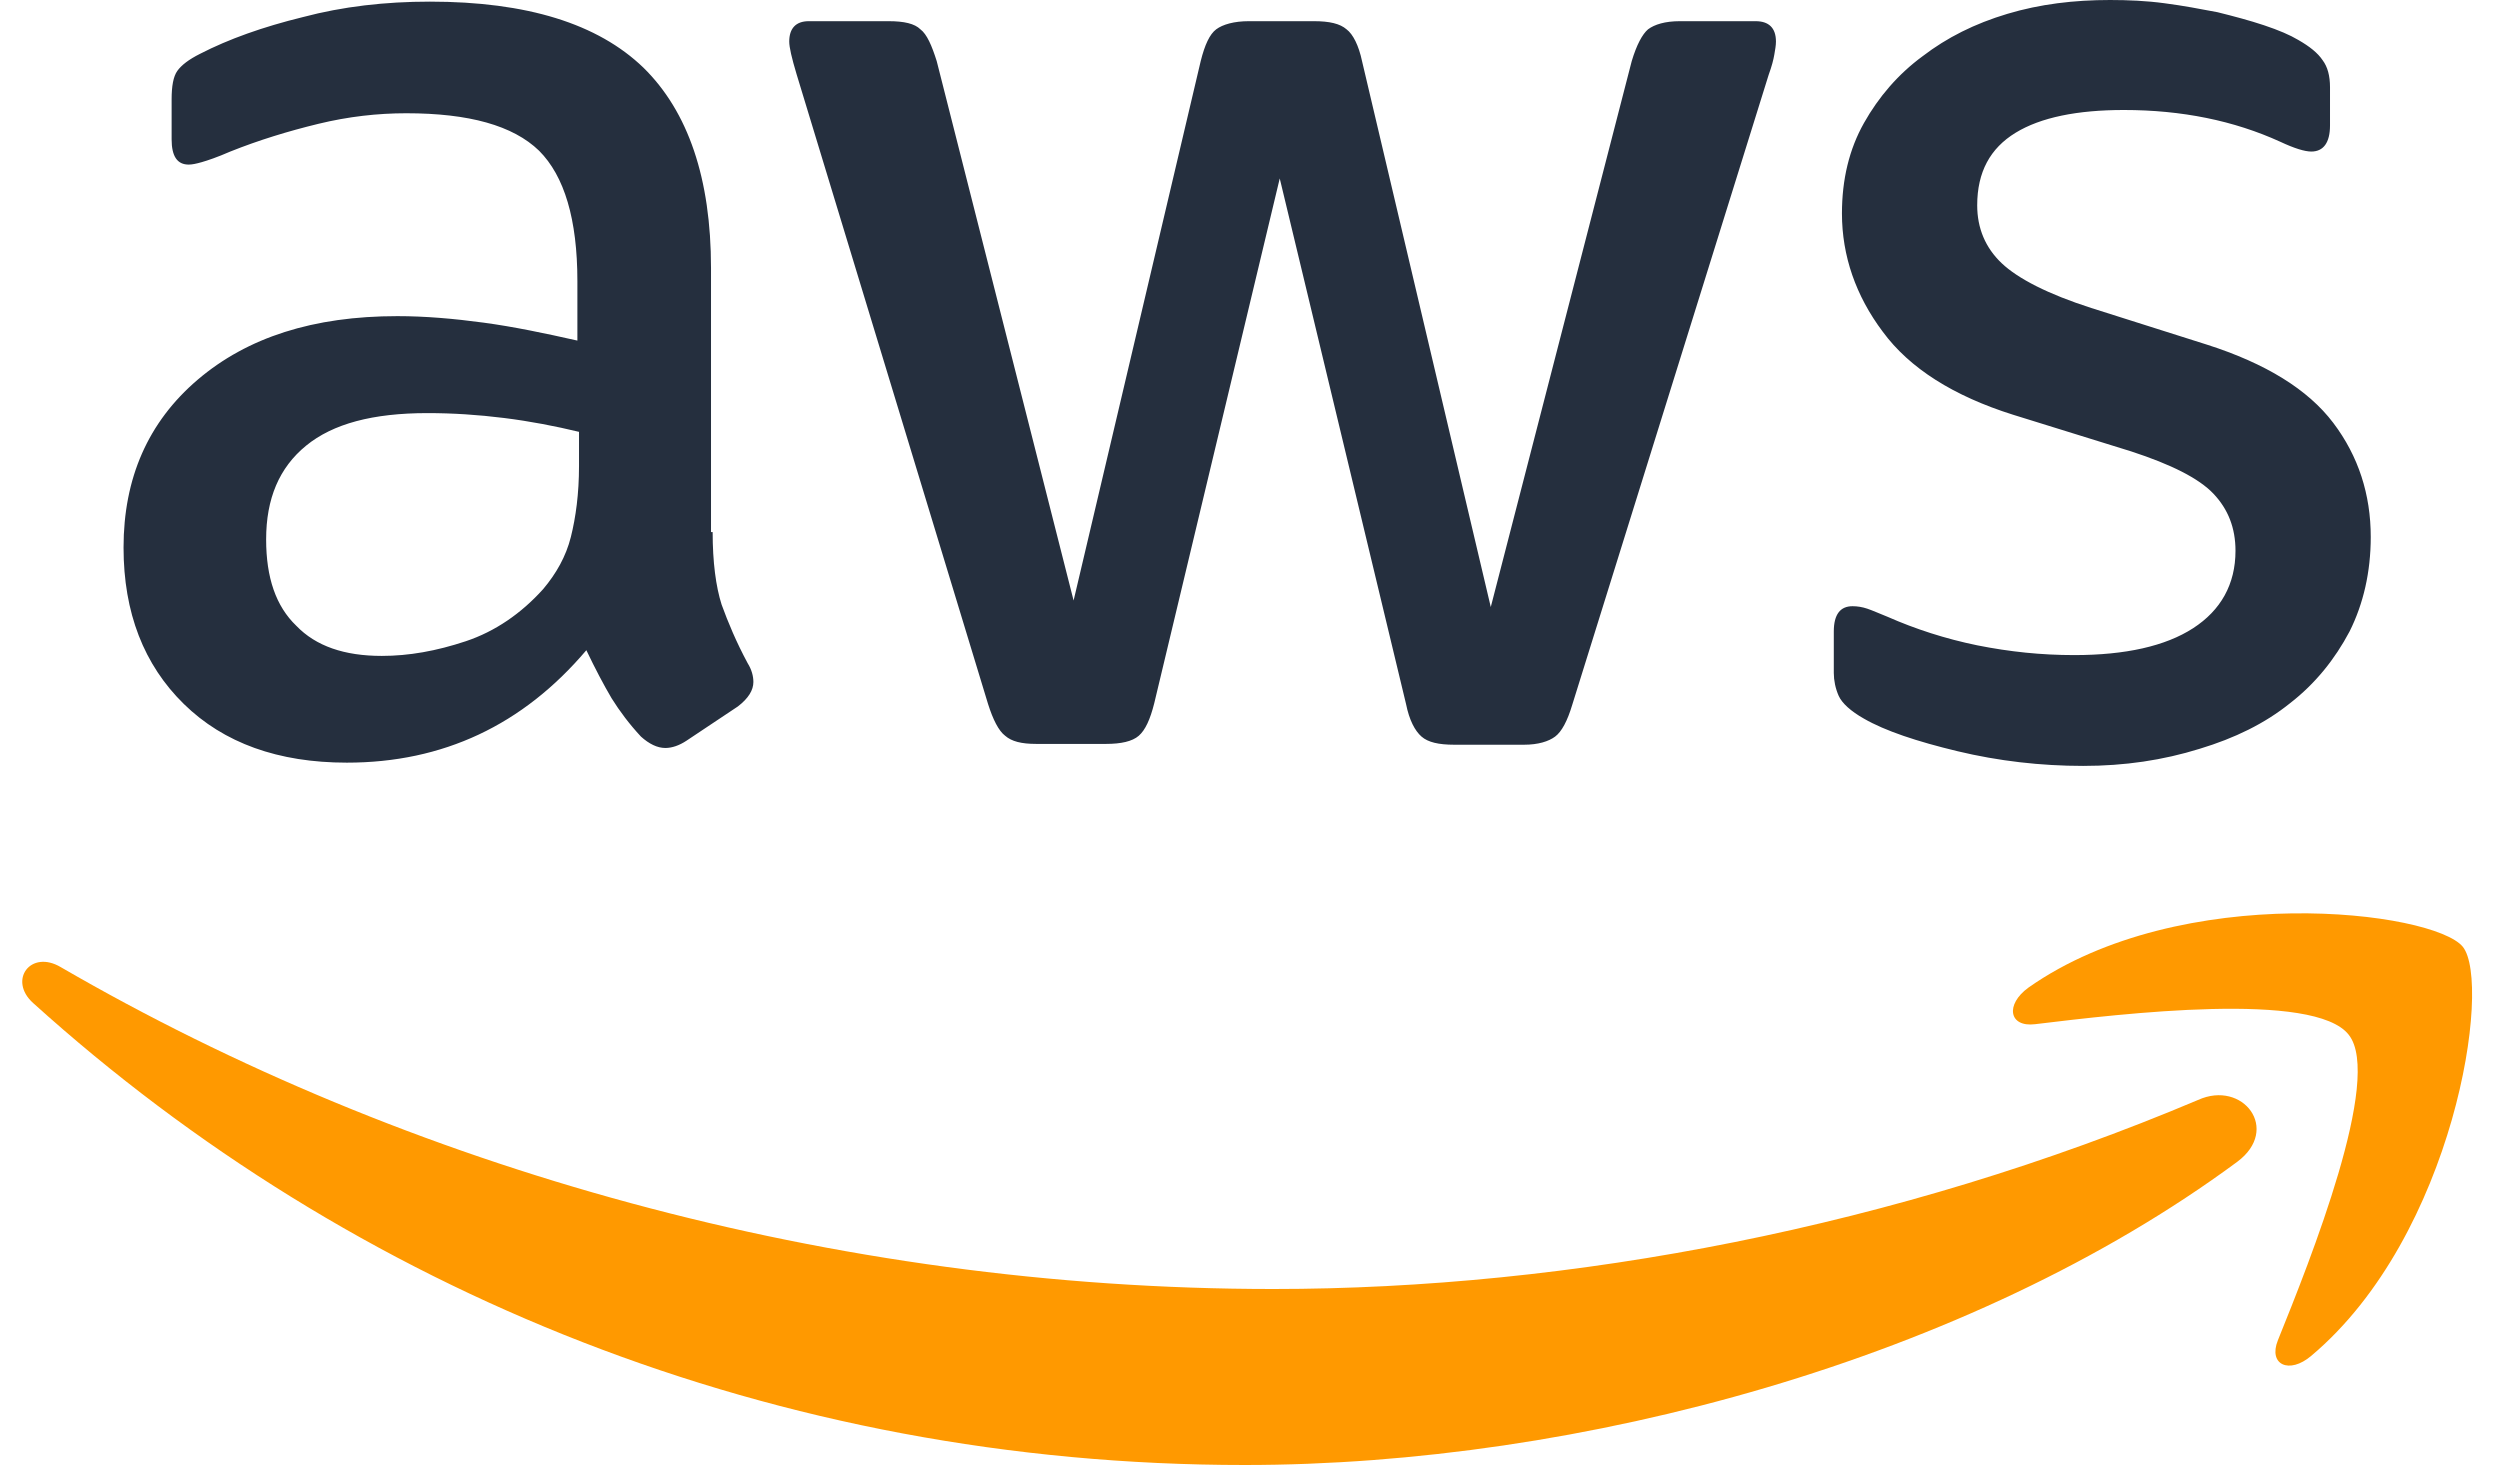
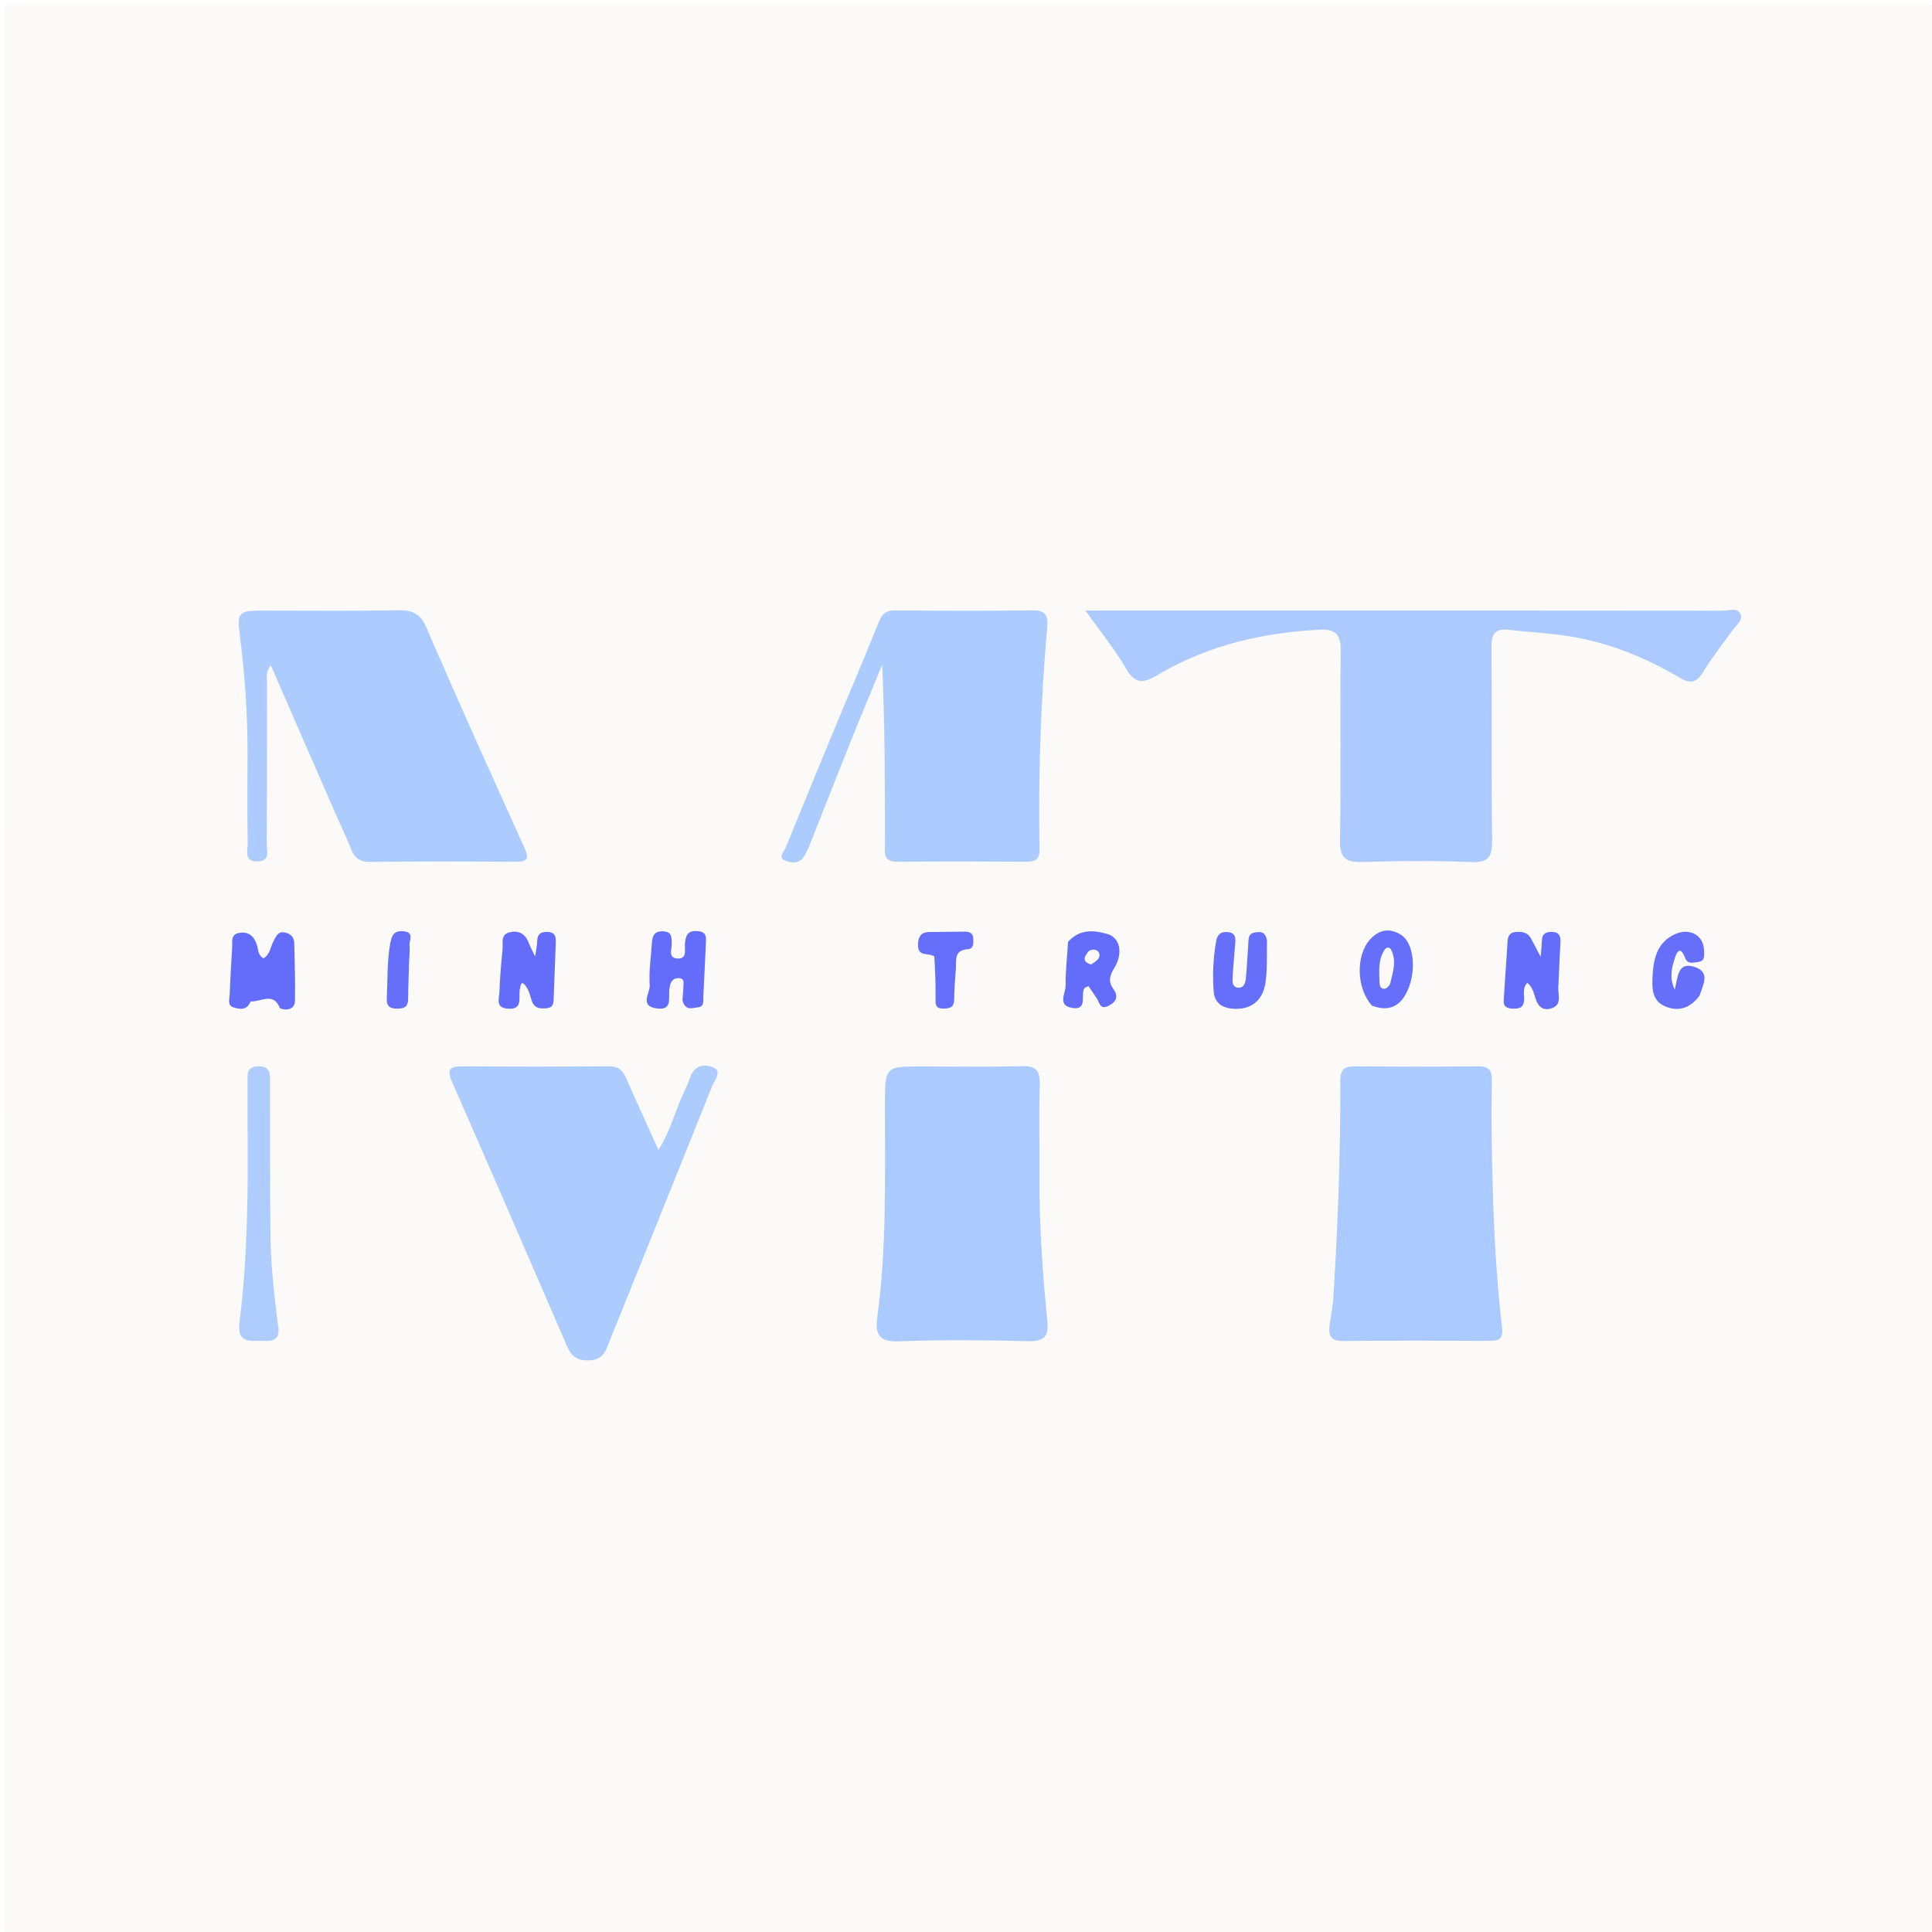
- <svg xmlns="http://www.w3.org/2000/svg" height="1465" viewBox="-.1 1.1 304.9 179.8" width="2500">
-   <path d="m86.4 66.4c0 3.7.4 6.7 1.1 8.9.8 2.2 1.8 4.6 3.2 7.2.5.8.7 1.6.7 2.3 0 1-.6 2-1.9 3l-6.3 4.2c-.9.6-1.8.9-2.6.9-1 0-2-.5-3-1.4-1.4-1.5-2.6-3.1-3.6-4.7-1-1.7-2-3.6-3.1-5.9-7.8 9.2-17.6 13.8-29.4 13.8-8.4 0-15.1-2.4-20-7.2s-7.4-11.2-7.4-19.2c0-8.5 3-15.4 9.1-20.6s14.2-7.8 24.5-7.8c3.4 0 6.9.3 10.6.8s7.5 1.3 11.5 2.2v-7.3c0-7.6-1.6-12.9-4.7-16-3.2-3.1-8.6-4.6-16.3-4.6-3.5 0-7.1.4-10.8 1.3s-7.3 2-10.8 3.4c-1.6.7-2.8 1.1-3.5 1.3s-1.2.3-1.6.3c-1.4 0-2.1-1-2.1-3.1v-4.9c0-1.6.2-2.8.7-3.5s1.4-1.4 2.8-2.1c3.5-1.8 7.7-3.3 12.6-4.5 4.9-1.3 10.1-1.9 15.6-1.9 11.9 0 20.6 2.7 26.2 8.1 5.5 5.4 8.3 13.6 8.3 24.6v32.4zm-40.6 15.2c3.3 0 6.7-.6 10.3-1.8s6.8-3.4 9.5-6.4c1.6-1.9 2.8-4 3.4-6.4s1-5.3 1-8.7v-4.2c-2.9-.7-6-1.3-9.2-1.7s-6.3-.6-9.4-.6c-6.7 0-11.6 1.3-14.9 4s-4.9 6.5-4.9 11.5c0 4.7 1.2 8.2 3.7 10.6 2.4 2.5 5.9 3.7 10.5 3.7zm80.3 10.8c-1.8 0-3-.3-3.8-1-.8-.6-1.5-2-2.1-3.9l-23.5-77.3c-.6-2-.9-3.3-.9-4 0-1.6.8-2.5 2.4-2.5h9.8c1.9 0 3.2.3 3.9 1 .8.6 1.4 2 2 3.9l16.8 66.2 15.6-66.2c.5-2 1.1-3.3 1.9-3.9s2.2-1 4-1h8c1.9 0 3.2.3 4 1 .8.6 1.5 2 1.9 3.9l15.8 67 17.3-67c.6-2 1.3-3.3 2-3.9.8-.6 2.1-1 3.9-1h9.3c1.6 0 2.5.8 2.5 2.5 0 .5-.1 1-.2 1.6s-.3 1.4-.7 2.5l-24.1 77.3c-.6 2-1.3 3.3-2.1 3.9s-2.1 1-3.8 1h-8.6c-1.9 0-3.2-.3-4-1s-1.5-2-1.9-4l-15.5-64.5-15.4 64.4c-.5 2-1.1 3.3-1.9 4s-2.2 1-4 1zm128.5 2.7c-5.2 0-10.4-.6-15.4-1.8s-8.9-2.5-11.5-4c-1.6-.9-2.7-1.9-3.1-2.8s-.6-1.9-.6-2.8v-5.1c0-2.1.8-3.1 2.3-3.1.6 0 1.2.1 1.8.3s1.5.6 2.5 1c3.4 1.5 7.1 2.7 11 3.5 4 .8 7.9 1.2 11.9 1.2 6.3 0 11.2-1.1 14.6-3.3s5.2-5.4 5.2-9.5c0-2.8-.9-5.1-2.7-7s-5.2-3.6-10.1-5.2l-14.5-4.5c-7.3-2.3-12.7-5.7-16-10.2-3.3-4.4-5-9.3-5-14.5 0-4.2.9-7.9 2.7-11.1s4.2-6 7.2-8.2c3-2.3 6.4-4 10.4-5.2s8.2-1.7 12.6-1.7c2.2 0 4.5.1 6.7.4 2.3.3 4.4.7 6.5 1.1 2 .5 3.9 1 5.7 1.6s3.2 1.2 4.2 1.8c1.4.8 2.4 1.6 3 2.5.6.8.9 1.9.9 3.3v4.7c0 2.1-.8 3.2-2.3 3.2-.8 0-2.1-.4-3.8-1.2-5.7-2.6-12.1-3.9-19.2-3.9-5.7 0-10.2.9-13.3 2.8s-4.7 4.8-4.7 8.9c0 2.8 1 5.2 3 7.1s5.7 3.8 11 5.5l14.2 4.5c7.2 2.3 12.4 5.5 15.5 9.6s4.6 8.8 4.6 14c0 4.3-.9 8.2-2.6 11.6-1.8 3.4-4.2 6.4-7.3 8.8-3.1 2.5-6.8 4.3-11.1 5.6-4.5 1.4-9.2 2.1-14.3 2.1z" fill="#252f3e" />
-   <g clip-rule="evenodd" fill="#f90" fill-rule="evenodd">
-     <path d="m273.5 143.7c-32.9 24.3-80.7 37.2-121.8 37.2-57.6 0-109.5-21.3-148.7-56.7-3.1-2.8-.3-6.6 3.4-4.4 42.4 24.6 94.7 39.5 148.8 39.5 36.5 0 76.6-7.6 113.5-23.2 5.5-2.5 10.2 3.6 4.8 7.6z" />
-     <path d="m287.2 128.1c-4.2-5.4-27.8-2.6-38.5-1.3-3.2.4-3.7-2.4-.8-4.5 18.8-13.2 49.7-9.4 53.3-5 3.6 4.5-1 35.4-18.6 50.2-2.7 2.3-5.3 1.1-4.1-1.9 4-9.9 12.9-32.2 8.7-37.5z" />
-   </g>
+ <svg xmlns="http://www.w3.org/2000/svg" version="1.1" id="Layer_1" x="0px" y="0px" width="100%" viewBox="0 0 500 500" enable-background="new 0 0 500 500" xml:space="preserve">
+   <path fill="#FBFAF9" opacity="1" stroke="none" d=" M234,501   C157.333,501 81.167,500.971 5,501.096   C1.576,501.102 0.903,500.424 0.905,497   C1.014,333 1.014,169 0.905,5   C0.903,1.577 1.576,0.903 5,0.905   C169,1.014 333,1.014 497,0.905   C500.423,0.903 501.097,1.575 501.095,5   C500.986,169 500.986,333 501.095,497   C501.097,500.422 500.425,501.101 497,501.096   C409.5,500.974 322,501 234,501  z" />
+   <path fill="#ACCAFF" opacity="1" stroke="none" d=" M334,158.014   C371.637,158.014 408.773,158.004 445.91,158.05   C447.461,158.052 449.659,157.138 450.439,158.901   C451.144,160.495 449.334,161.813 448.381,163.135   C445.854,166.639 443.127,170.027 440.913,173.721   C439.163,176.638 437.586,177.111 434.609,175.343   C425.838,170.132 416.437,166.364 406.339,164.696   C401.121,163.835 395.8,163.623 390.539,163.003   C387.043,162.591 385.961,163.961 385.994,167.467   C386.151,184.118 385.929,200.774 386.157,217.424   C386.215,221.665 385.301,223.294 380.697,223.109   C371.387,222.734 362.043,222.78 352.728,223.092   C348.28,223.241 346.703,222.14 346.792,217.368   C347.098,201.054 346.807,184.729 346.981,168.411   C347.024,164.341 345.824,162.752 341.586,162.967   C326.772,163.718 312.674,166.968 299.815,174.55   C296.339,176.599 293.982,177.468 291.464,173.106   C288.588,168.124 284.884,163.619 280.905,158.014   C299.085,158.014 316.292,158.014 334,158.014  z" />
+   <path fill="#ACCBFF" opacity="1" stroke="none" d=" M86.702,210.299   C81.124,197.527 75.713,185.096 70.072,172.134   C68.636,174.066 69.105,175.576 69.101,176.936   C69.059,190.763 69.107,204.589 69.034,218.416   C69.024,220.17 70.031,222.809 66.739,222.924   C63.05,223.053 64.135,220.162 64.106,218.26   C63.998,210.931 63.996,203.6 64.057,196.271   C64.144,185.792 63.435,175.37 62.134,164.976   C61.295,158.275 61.579,158.016 68.436,158.015   C79.931,158.012 91.428,158.151 102.918,157.936   C106.659,157.866 108.749,158.672 110.393,162.493   C118.606,181.584 127.177,200.523 135.756,219.455   C137.207,222.657 136.072,223.053 133.209,223.033   C120.715,222.949 108.22,222.925 95.728,223.055   C93.109,223.082 91.784,222.06 90.876,219.776   C89.648,216.688 88.215,213.682 86.702,210.299  z" />
+   <path fill="#ACCBFF" opacity="1" stroke="none" d=" M217.342,185.318   C220.825,176.993 224.212,169.042 227.407,161.015   C228.264,158.86 229.339,157.937 231.761,157.962   C243.583,158.081 255.408,158.103 267.229,157.958   C270.431,157.919 271.283,159.2 271.029,162.117   C269.352,181.336 268.674,200.593 269.025,219.883   C269.069,222.31 267.975,223.031 265.707,223.019   C254.55,222.958 243.392,222.914 232.236,223.032   C228.419,223.072 229.038,220.539 229.035,218.286   C229.019,202.969 229.027,187.652 228.301,172.064   C225.609,178.605 222.872,185.127 220.238,191.691   C216.649,200.633 213.147,209.61 209.585,218.562   C209.155,219.641 208.666,220.717 208.052,221.699   C206.802,223.697 204.661,223.349 203.137,222.688   C201.287,221.887 202.931,220.371 203.355,219.326   C207.914,208.086 212.555,196.88 217.342,185.318  z" />
+   <path fill="#ABCAFF" opacity="1" stroke="none" d=" M229.028,286.036   C229.028,276.003 229.028,276.003 238.394,276.003   C247.05,276.003 255.712,276.188 264.36,275.919   C268.19,275.8 269.203,277.108 269.087,280.771   C268.84,288.587 269.07,296.417 269.01,304.241   C268.914,316.873 269.846,329.451 271.042,342.008   C271.418,345.952 270.142,347.185 266.126,347.091   C254.979,346.829 243.809,346.693 232.673,347.134   C227.372,347.344 226.442,345.229 227.052,340.775   C229.521,322.763 228.991,304.634 229.028,286.036  z" />
+   <path fill="#ABCAFF" opacity="1" stroke="none" d=" M344.999,336.869   C346.215,317.527 346.949,298.628 346.869,279.707   C346.857,276.892 347.854,275.933 350.643,275.962   C361.285,276.072 371.929,276.089 382.571,275.957   C385.632,275.92 386.144,277.376 386.094,279.939   C385.987,285.425 385.988,290.916 386.078,296.402   C386.335,312.148 386.875,327.885 388.732,343.536   C389.066,346.355 388.068,347.035 385.538,347.023   C372.9,346.965 360.26,346.903 347.623,347.059   C344.158,347.102 343.738,345.406 344.136,342.722   C344.402,340.922 344.707,339.127 344.999,336.869  z" />
+   <path fill="#ACCBFF" opacity="1" stroke="none" d=" M161.879,336.86   C160.266,340.924 158.698,344.595 157.28,348.321   C156.367,350.72 155.135,352.039 152.216,352.068   C149.157,352.098 147.79,350.82 146.673,348.233   C136.861,325.495 126.992,302.78 117.041,280.102   C115.723,277.099 116.038,275.929 119.598,275.961   C132.255,276.072 144.914,276.062 157.571,275.954   C160.002,275.933 161.157,276.983 162.052,279.025   C164.714,285.1 167.492,291.125 170.415,297.592   C173.463,292.813 174.666,287.628 176.905,282.922   C177.546,281.574 178.146,280.195 178.63,278.784   C179.726,275.587 182.497,275.263 184.711,276.32   C186.889,277.36 184.919,279.541 184.338,280.998   C176.95,299.521 169.455,318 161.879,336.86  z" />
+   <path fill="#AFCCFF" opacity="1" stroke="none" d=" M64.055,290.008   C64.056,286.353 64.059,283.195 64.056,280.038   C64.053,278.012 63.806,275.987 66.924,275.972   C69.981,275.958 69.884,277.876 69.886,279.965   C69.902,293.258 69.857,306.552 70.002,319.844   C70.082,327.124 70.865,334.364 71.767,341.593   C72.065,343.984 73.159,347.279 68.516,347.031   C65.186,346.853 61.238,348.114 61.986,342.152   C64.139,325.004 64.234,307.756 64.055,290.008  z" />
+   <path fill="#636DFA" opacity="1" stroke="none" d=" M64.872,259.157   C63.837,261.641 62.007,261.174 60.496,260.737   C58.752,260.232 59.402,258.534 59.448,257.3   C59.598,253.308 59.821,249.318 60.084,245.331   C60.186,243.784 59.569,241.756 62.045,241.411   C64.426,241.079 65.715,242.281 66.465,244.491   C66.866,245.674 66.7,247.218 68.204,248.009   C69.911,247.002 70.004,245.021 70.82,243.503   C71.471,242.292 71.941,240.996 73.67,241.31   C75.154,241.58 76.104,242.511 76.143,244.021   C76.273,249.012 76.434,254.007 76.338,258.996   C76.28,262.042 72.583,261.285 72.392,260.812   C70.705,256.624 67.409,259.38 64.872,259.157  z" />
+   <path fill="#636DFA" opacity="1" stroke="none" d=" M403.333,254.713   C403.01,257.043 404.282,259.516 402.215,260.651   C400.772,261.442 398.712,261.573 397.692,259.176   C397.009,257.57 396.867,255.627 395.262,254.361   C393.874,255.772 394.586,257.493 394.426,259.015   C394.234,260.834 393.159,261.044 391.684,261.033   C390.144,261.022 389.038,260.643 389.154,258.835   C389.483,253.71 389.831,248.587 390.178,243.463   C390.267,242.144 390.864,241.29 392.29,241.19   C393.851,241.081 395.305,241.235 396.164,242.78   C396.859,244.03 397.502,245.309 398.726,247.637   C398.902,245.406 399.02,244.361 399.058,243.313   C399.123,241.543 400.193,241.131 401.722,241.182   C403.499,241.24 403.925,242.284 403.841,243.826   C403.654,247.301 403.501,250.777 403.333,254.713  z" />
+   <path fill="#636DFA" opacity="1" stroke="none" d=" M134.476,256.275   C134.248,258.645 135.204,261.269 131.519,261.05   C128.102,260.846 129.195,258.418 129.255,256.679   C129.38,253.034 129.691,249.392 130.062,245.763   C130.232,244.102 129.404,241.827 131.993,241.253   C134.519,240.693 136.101,241.915 136.95,244.274   C137.221,245.026 137.636,245.726 138.506,247.53   C138.778,245.55 139.01,244.577 139.025,243.6   C139.057,241.596 140.147,241.042 141.936,241.2   C143.793,241.364 143.89,242.617 143.833,244.046   C143.648,248.687 143.501,253.33 143.306,257.97   C143.251,259.263 143.424,260.746 141.488,260.931   C139.724,261.1 138.214,260.979 137.579,258.868   C137.153,257.45 136.731,255.84 135.77,254.823   C134.74,253.733 134.741,255.249 134.476,256.275  z" />
+   <path fill="#636DFA" opacity="1" stroke="none" d=" M176.621,258.818   C176.694,257.442 176.843,256.449 176.851,255.455   C176.859,254.55 177.289,253.292 175.791,253.152   C174.442,253.027 173.642,253.816 173.377,255.133   C173.344,255.296 173.347,255.466 173.307,255.626   C172.755,257.832 174.438,261.706 169.778,260.961   C165.452,260.269 168.289,256.924 168.145,254.955   C167.88,251.345 168.506,247.672 168.712,244.022   C168.82,242.106 169.41,240.91 171.682,241.032   C173.928,241.152 173.767,242.567 173.843,244.13   C173.914,245.588 172.758,247.956 175.364,248.064   C177.932,248.17 177.124,245.7 177.257,244.251   C177.449,242.155 177.904,240.795 180.468,240.956   C183.073,241.119 182.746,242.79 182.666,244.465   C182.452,248.945 182.256,253.426 182.021,257.905   C181.963,259 182.325,260.488 180.69,260.681   C179.182,260.859 177.249,261.681 176.621,258.818  z" />
+   <path fill="#636DFA" opacity="1" stroke="none" d=" M276.427,243.725   C279.475,240.34 283.158,240.728 286.591,241.717   C289.883,242.665 290.723,246.694 288.353,250.56   C287.136,252.544 286.787,254.041 288.114,255.905   C289.476,257.818 289.015,259.183 286.944,260.276   C284.662,261.482 284.578,259.451 283.831,258.354   C283.112,257.298 282.4,256.237 281.707,255.21   C281.143,255.496 280.754,255.562 280.625,255.781   C279.579,257.544 281.635,261.677 277.247,260.802   C273.646,260.084 275.795,257.033 275.781,255.056   C275.755,251.42 276.138,247.78 276.427,243.725  z" />
+   <path fill="#656FFA" opacity="1" stroke="none" d=" M327.901,243.509   C327.812,247.429 328.013,250.96 327.49,254.38   C326.738,259.297 323.355,261.55 318.625,261.006   C315.899,260.693 314.302,259.215 314.101,256.573   C313.773,252.259 313.982,247.951 314.728,243.666   C315.044,241.847 315.883,241.059 317.728,241.223   C319.959,241.422 319.773,242.959 319.651,244.495   C319.428,247.308 319.155,250.119 319.005,252.936   C318.945,254.062 318.88,255.528 320.474,255.615   C321.963,255.696 322.314,254.301 322.426,253.166   C322.721,250.195 322.858,247.209 323.063,244.229   C323.142,243.087 322.977,241.738 324.476,241.398   C325.976,241.057 327.539,240.895 327.901,243.509  z" />
+   <path fill="#656FFA" opacity="1" stroke="none" d=" M439.838,257.682   C437.319,261.085 434.195,261.874 430.822,260.396   C427.512,258.945 427.53,255.653 427.681,252.644   C427.903,248.205 428.807,243.975 433.368,241.816   C437.19,240.007 440.846,241.972 440.993,245.854   C441.04,247.108 441.37,248.763 439.451,248.955   C438.275,249.073 436.776,249.697 436.087,247.874   C434.626,244.008 433.64,247.356 433.342,248.292   C432.603,250.616 432.023,253.089 433.407,256.117   C434.29,252.973 434.049,248.735 438.621,250.258   C442.612,251.588 440.839,254.703 439.838,257.682  z" />
+   <path fill="#656FFA" opacity="1" stroke="none" d=" M355.067,260.258   C350.98,255.701 350.872,247.254 354.556,243.147   C356.895,240.54 359.71,240.084 362.616,241.947   C365.888,244.044 366.657,251.115 364.259,256.375   C362.513,260.204 359.689,262.009 355.067,260.258  z" />
+   <path fill="#656FFA" opacity="1" stroke="none" d=" M241.805,247.52   C240.13,246.425 237.429,247.836 237.59,244.289   C237.744,240.931 239.811,241.193 242.009,241.187   C244.5,241.18 246.99,241.129 249.481,241.105   C250.741,241.093 251.827,241.341 251.89,242.918   C251.938,244.104 251.989,245.569 250.479,245.656   C246.843,245.867 247.526,248.503 247.378,250.709   C247.2,253.358 246.95,256.008 246.932,258.66   C246.917,260.794 245.726,261.03 244.031,261.022   C242.057,261.013 242.1,259.855 242.118,258.381   C242.16,254.897 242.038,251.412 241.805,247.52  z" />
+   <path fill="#656FFA" opacity="1" stroke="none" d=" M105.86,249.198   C105.768,252.637 105.644,255.611 105.629,258.584   C105.619,260.586 104.539,261.038 102.776,261.045   C100.912,261.052 100.004,260.379 100.102,258.442   C100.342,253.661 100.133,248.862 101.001,244.105   C101.381,242.028 102.021,240.776 104.405,241.005   C107.365,241.289 105.842,243.41 105.984,244.77   C106.12,246.072 105.924,247.41 105.86,249.198  z" />
+   <path fill="#FBFAF9" opacity="1" stroke="none" d=" M282.411,249.598   C279.736,248.902 280.822,247.357 281.62,246.328   C282.169,245.619 283.75,245.5 284.27,246.364   C285.15,247.826 283.813,248.681 282.411,249.598  z" />
+   <path fill="#FBFAF9" opacity="1" stroke="none" d=" M359.74,254.703   C359.032,255.794 358.31,256.206 357.501,255.665   C357.18,255.45 357.036,254.789 357.023,254.326   C356.941,251.384 356.596,248.381 358.369,245.74   C358.819,245.07 359.613,245.065 359.963,245.708   C361.52,248.566 360.518,251.455 359.74,254.703  z" />
</svg>
